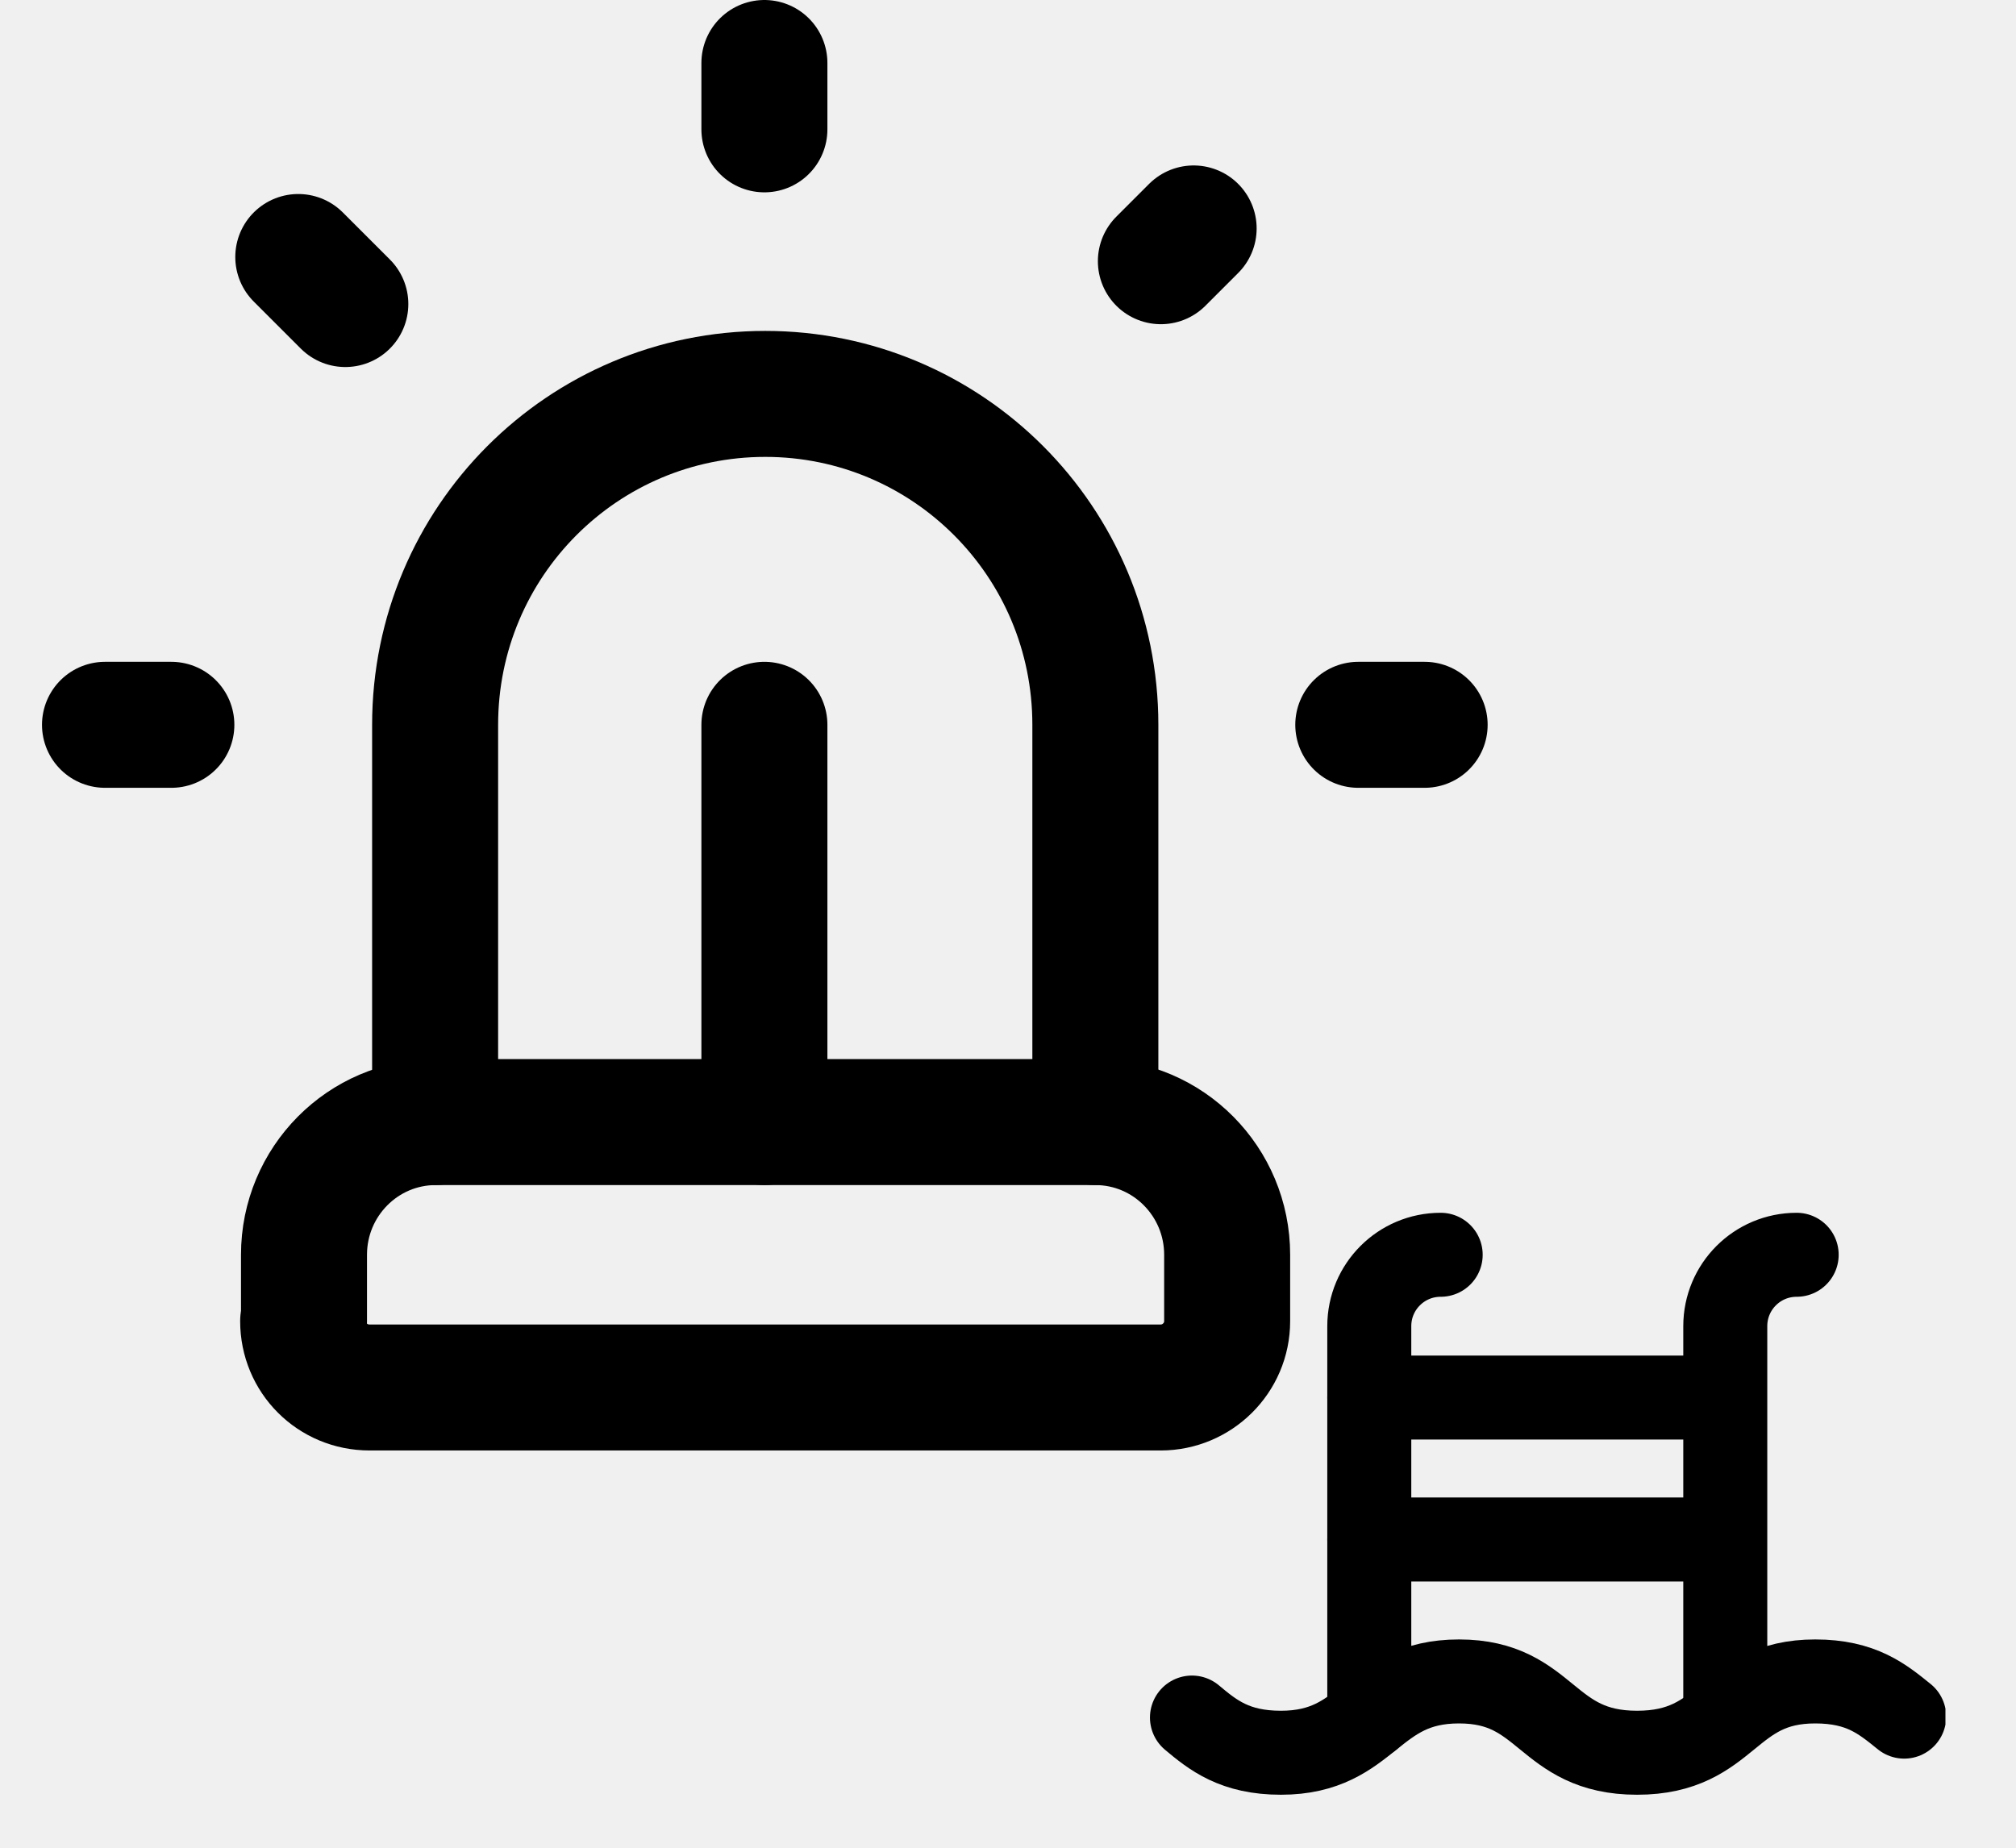
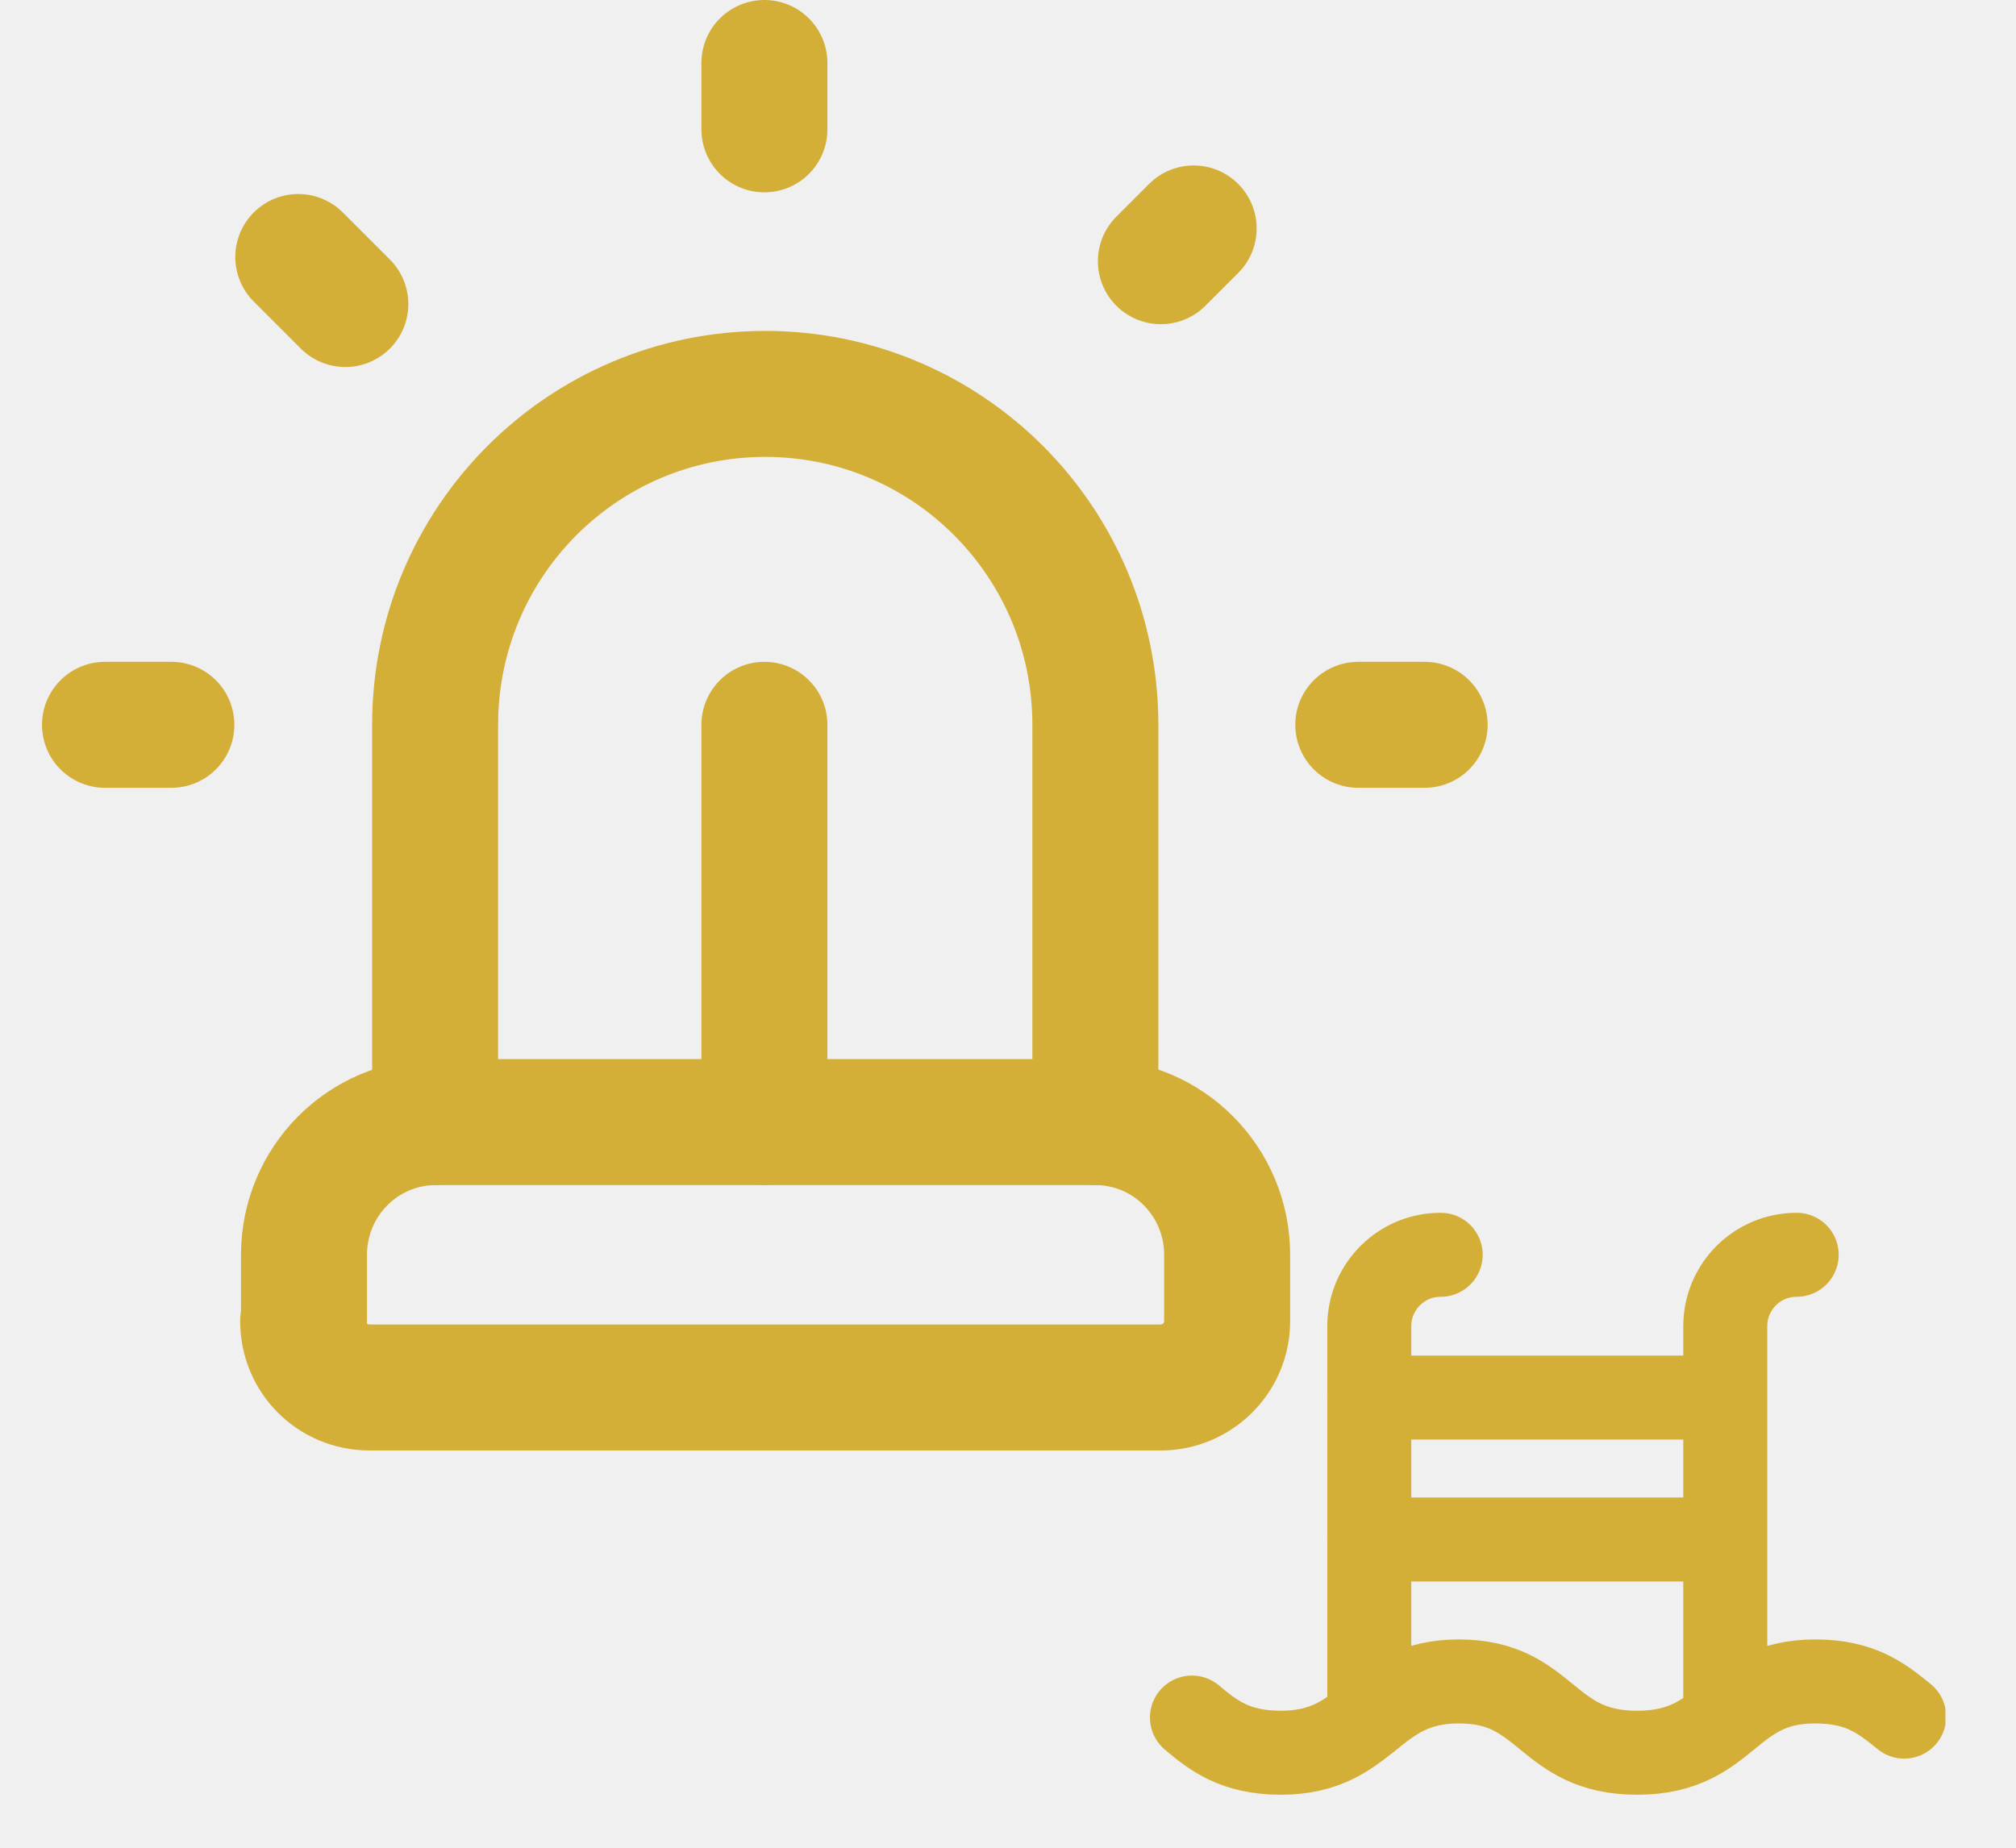
<svg xmlns="http://www.w3.org/2000/svg" width="24" height="22" viewBox="0 0 24 22" fill="none">
  <g clip-path="url(#clip0_546_3707)">
-     <path d="M21.389 14.94C20.919 14.94 20.539 15.32 20.539 15.79V20.45" stroke="black" stroke-linecap="round" stroke-linejoin="round" />
-     <path d="M14.19 20.45C14.44 20.66 14.7 20.869 15.249 20.869C16.309 20.869 16.309 20.02 17.369 20.02C18.43 20.02 18.39 20.869 19.489 20.869C20.59 20.869 20.549 20.02 21.61 20.02C22.16 20.02 22.41 20.23 22.669 20.439" stroke="black" stroke-linecap="round" stroke-linejoin="round" />
-     <path d="M16.301 18.33H20.531" stroke="black" stroke-linecap="round" stroke-linejoin="round" />
-     <path d="M16.301 16.64H20.531" stroke="black" stroke-linecap="round" stroke-linejoin="round" />
-     <path d="M17.151 14.94C16.681 14.94 16.301 15.32 16.301 15.79V20.45" stroke="black" stroke-linecap="round" stroke-linejoin="round" />
-     <path d="M5.18 13.36V8.63C5.18 6.45 6.94 4.69 9.11 4.69C11.28 4.69 13.04 6.45 13.04 8.63V13.36" stroke="black" stroke-width="1.5" stroke-linecap="round" stroke-linejoin="round" />
-     <path d="M3.609 15.73C3.609 16.17 3.959 16.52 4.399 16.52H13.819C14.249 16.52 14.609 16.17 14.609 15.73V14.94C14.609 14.07 13.909 13.36 13.039 13.36H5.189C4.319 13.36 3.619 14.07 3.619 14.94V15.73H3.609Z" stroke="black" stroke-width="1.5" stroke-linecap="round" stroke-linejoin="round" />
-     <path d="M16.17 8.63H16.96" stroke="black" stroke-width="1.5" stroke-linecap="round" stroke-linejoin="round" />
-     <path d="M14.21 2.72L13.82 3.11" stroke="black" stroke-width="1.5" stroke-linecap="round" stroke-linejoin="round" />
-     <path d="M1.25 8.63H2.04" stroke="black" stroke-width="1.5" stroke-linecap="round" stroke-linejoin="round" />
-     <path d="M9.1 0.75V1.54" stroke="black" stroke-width="1.5" stroke-linecap="round" stroke-linejoin="round" />
-     <path d="M3.551 3.06L4.111 3.62" stroke="black" stroke-width="1.5" stroke-linecap="round" stroke-linejoin="round" />
-     <path d="M9.1 8.63V13.36" stroke="black" stroke-width="1.5" stroke-linecap="round" stroke-linejoin="round" />
+     <path d="M21.389 14.94C20.919 14.94 20.539 15.32 20.539 15.79V20.45" stroke="#D4AF37" stroke-linecap="round" stroke-linejoin="round" />
+     <path d="M14.19 20.45C14.44 20.66 14.7 20.869 15.249 20.869C16.309 20.869 16.309 20.02 17.369 20.02C18.43 20.02 18.39 20.869 19.489 20.869C20.59 20.869 20.549 20.02 21.61 20.02C22.16 20.02 22.41 20.23 22.669 20.439" stroke="#D4AF37" stroke-linecap="round" stroke-linejoin="round" />
+     <path d="M16.301 18.33H20.531" stroke="#D4AF37" stroke-linecap="round" stroke-linejoin="round" />
+     <path d="M16.301 16.64H20.531" stroke="#D4AF37" stroke-linecap="round" stroke-linejoin="round" />
+     <path d="M17.151 14.94C16.681 14.94 16.301 15.32 16.301 15.79V20.45" stroke="#D4AF37" stroke-linecap="round" stroke-linejoin="round" />
+     <path d="M5.18 13.36V8.63C5.18 6.45 6.94 4.69 9.11 4.69C11.28 4.69 13.04 6.45 13.04 8.63V13.36" stroke="#D4AF37" stroke-width="1.5" stroke-linecap="round" stroke-linejoin="round" />
+     <path d="M3.609 15.73C3.609 16.17 3.959 16.52 4.399 16.52H13.819C14.249 16.52 14.609 16.17 14.609 15.73V14.94C14.609 14.07 13.909 13.36 13.039 13.36H5.189C4.319 13.36 3.619 14.07 3.619 14.94V15.73H3.609Z" stroke="#D4AF37" stroke-width="1.5" stroke-linecap="round" stroke-linejoin="round" />
+     <path d="M16.17 8.63H16.96" stroke="#D4AF37" stroke-width="1.5" stroke-linecap="round" stroke-linejoin="round" />
+     <path d="M14.21 2.72L13.82 3.11" stroke="#D4AF37" stroke-width="1.5" stroke-linecap="round" stroke-linejoin="round" />
+     <path d="M1.25 8.63H2.04" stroke="#D4AF37" stroke-width="1.5" stroke-linecap="round" stroke-linejoin="round" />
+     <path d="M9.1 0.75V1.54" stroke="#D4AF37" stroke-width="1.5" stroke-linecap="round" stroke-linejoin="round" />
+     <path d="M3.551 3.06L4.111 3.62" stroke="#D4AF37" stroke-width="1.5" stroke-linecap="round" stroke-linejoin="round" />
+     <path d="M9.1 8.63V13.36" stroke="#D4AF37" stroke-width="1.5" stroke-linecap="round" stroke-linejoin="round" />
  </g>
  <defs>
    <clipPath id="clip0_546_3707">
      <rect width="22.66" height="21.37" fill="white" transform="translate(0.5)" />
    </clipPath>
  </defs>
</svg>
